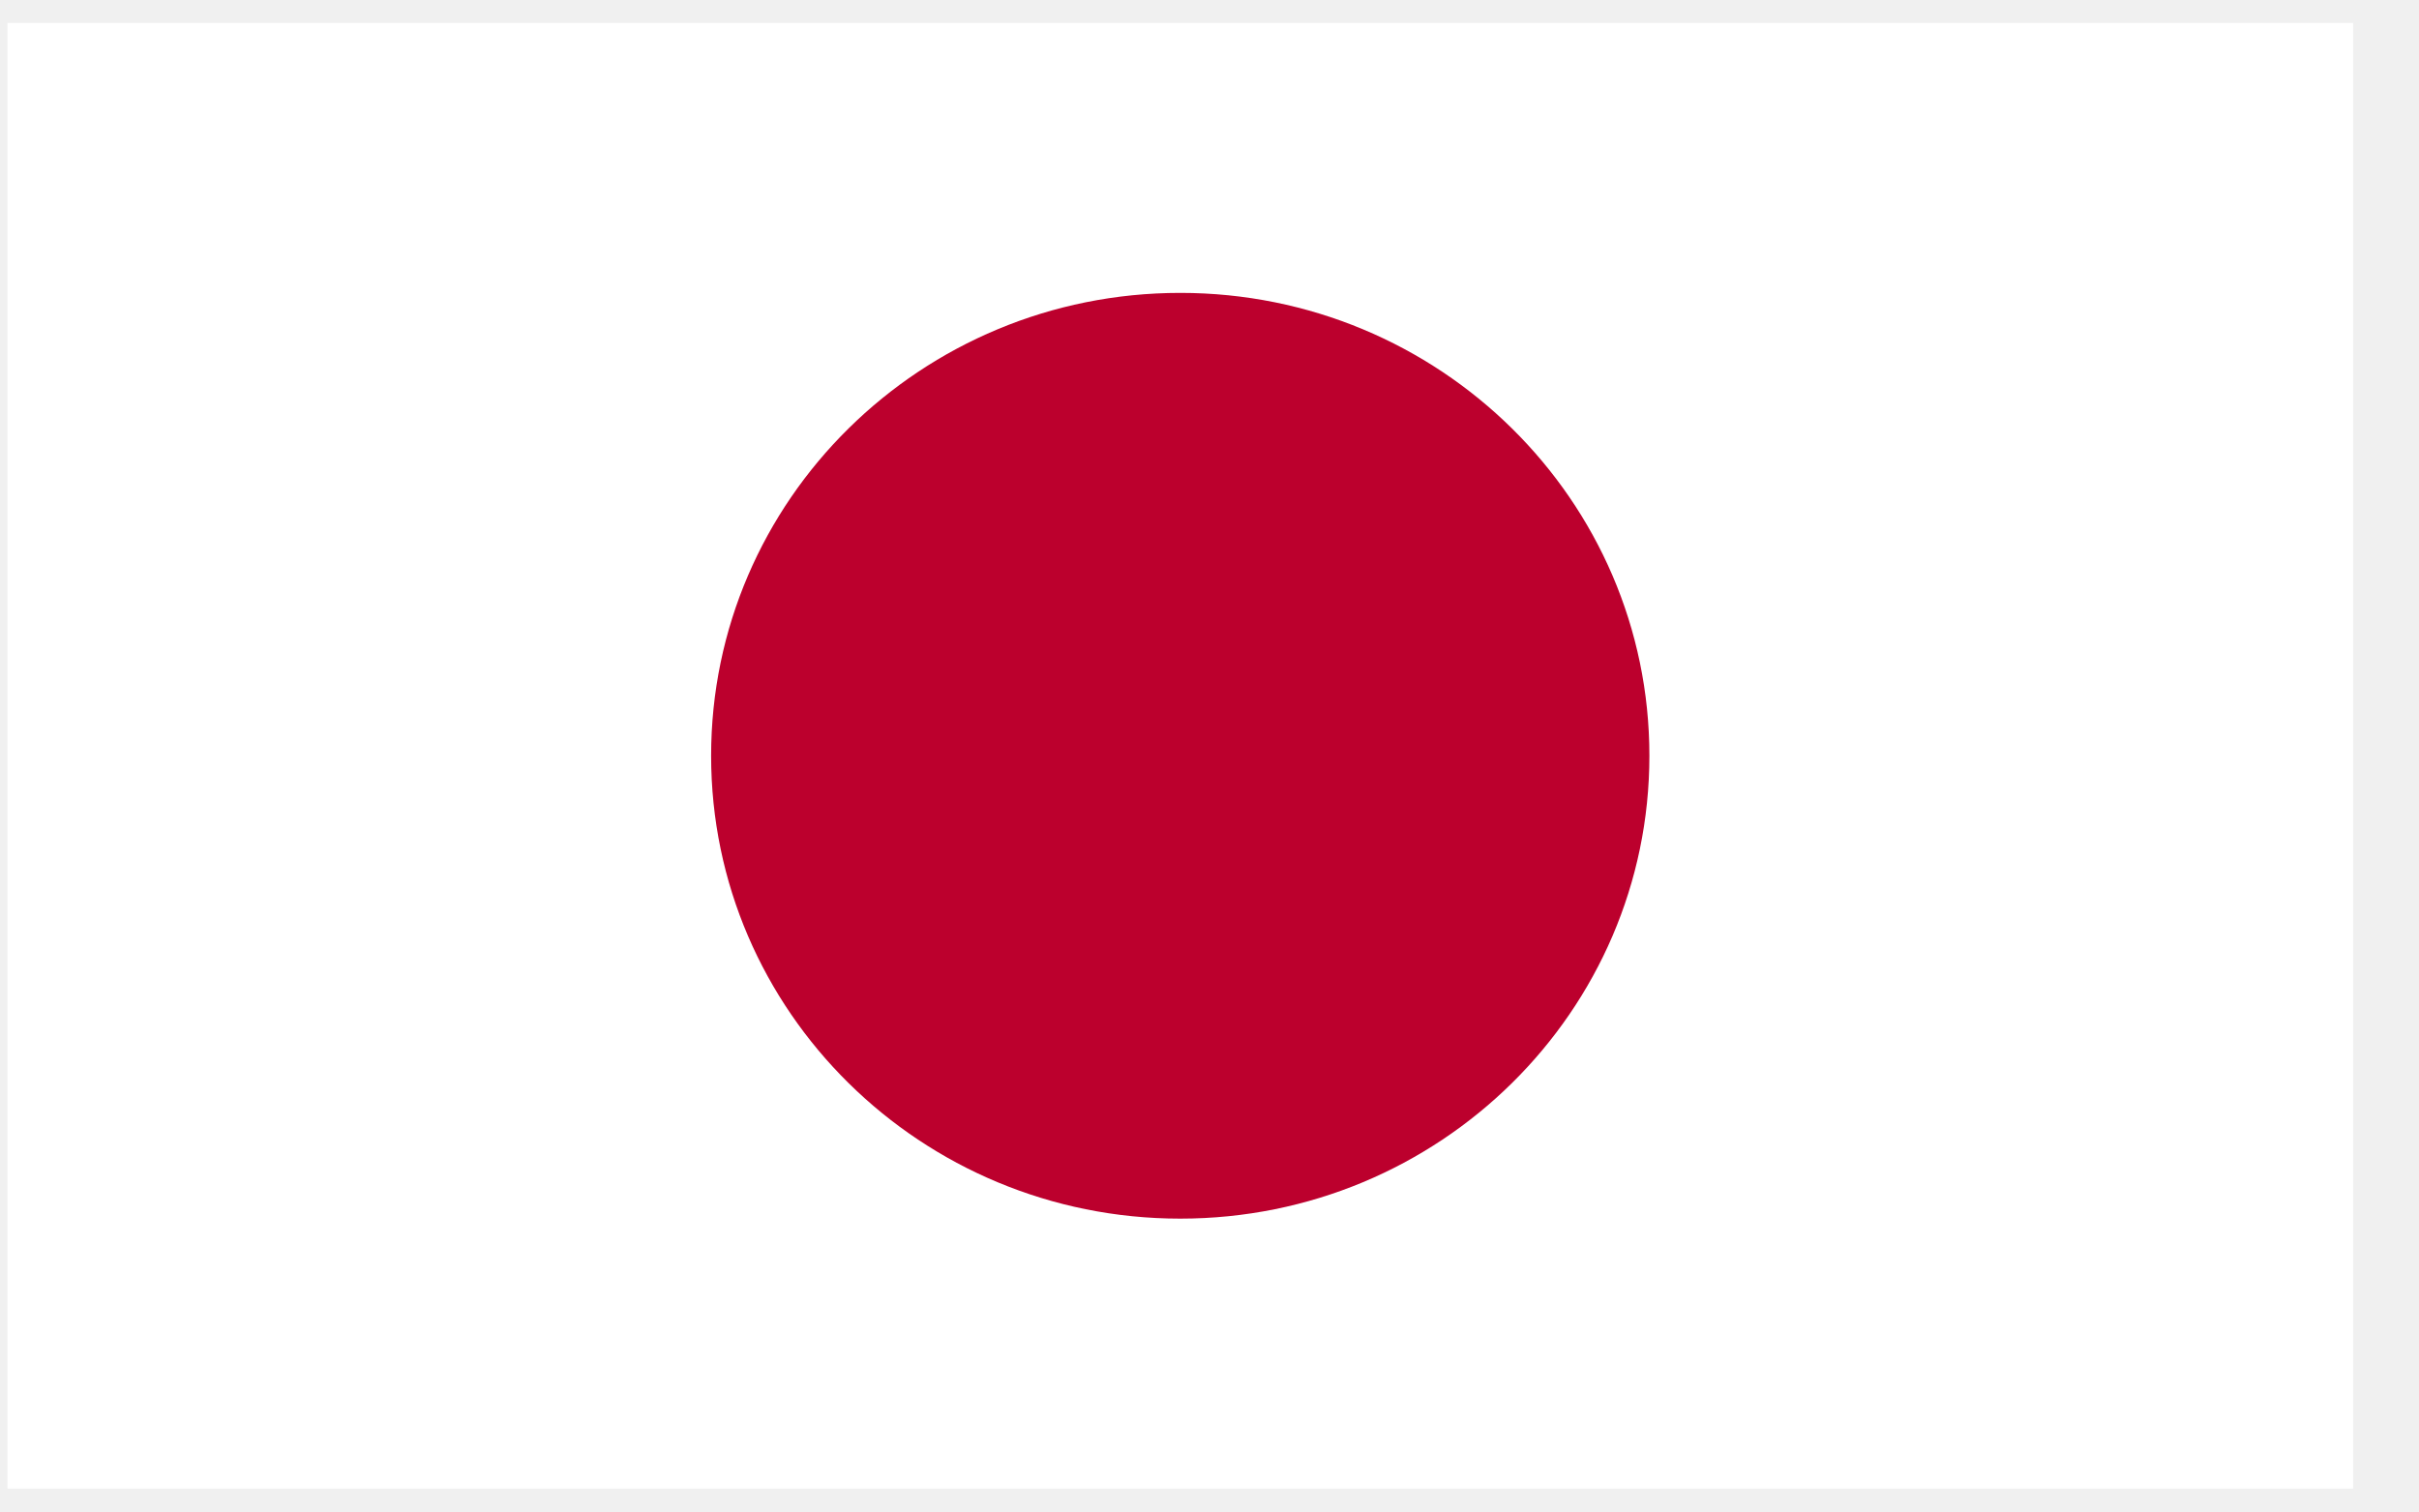
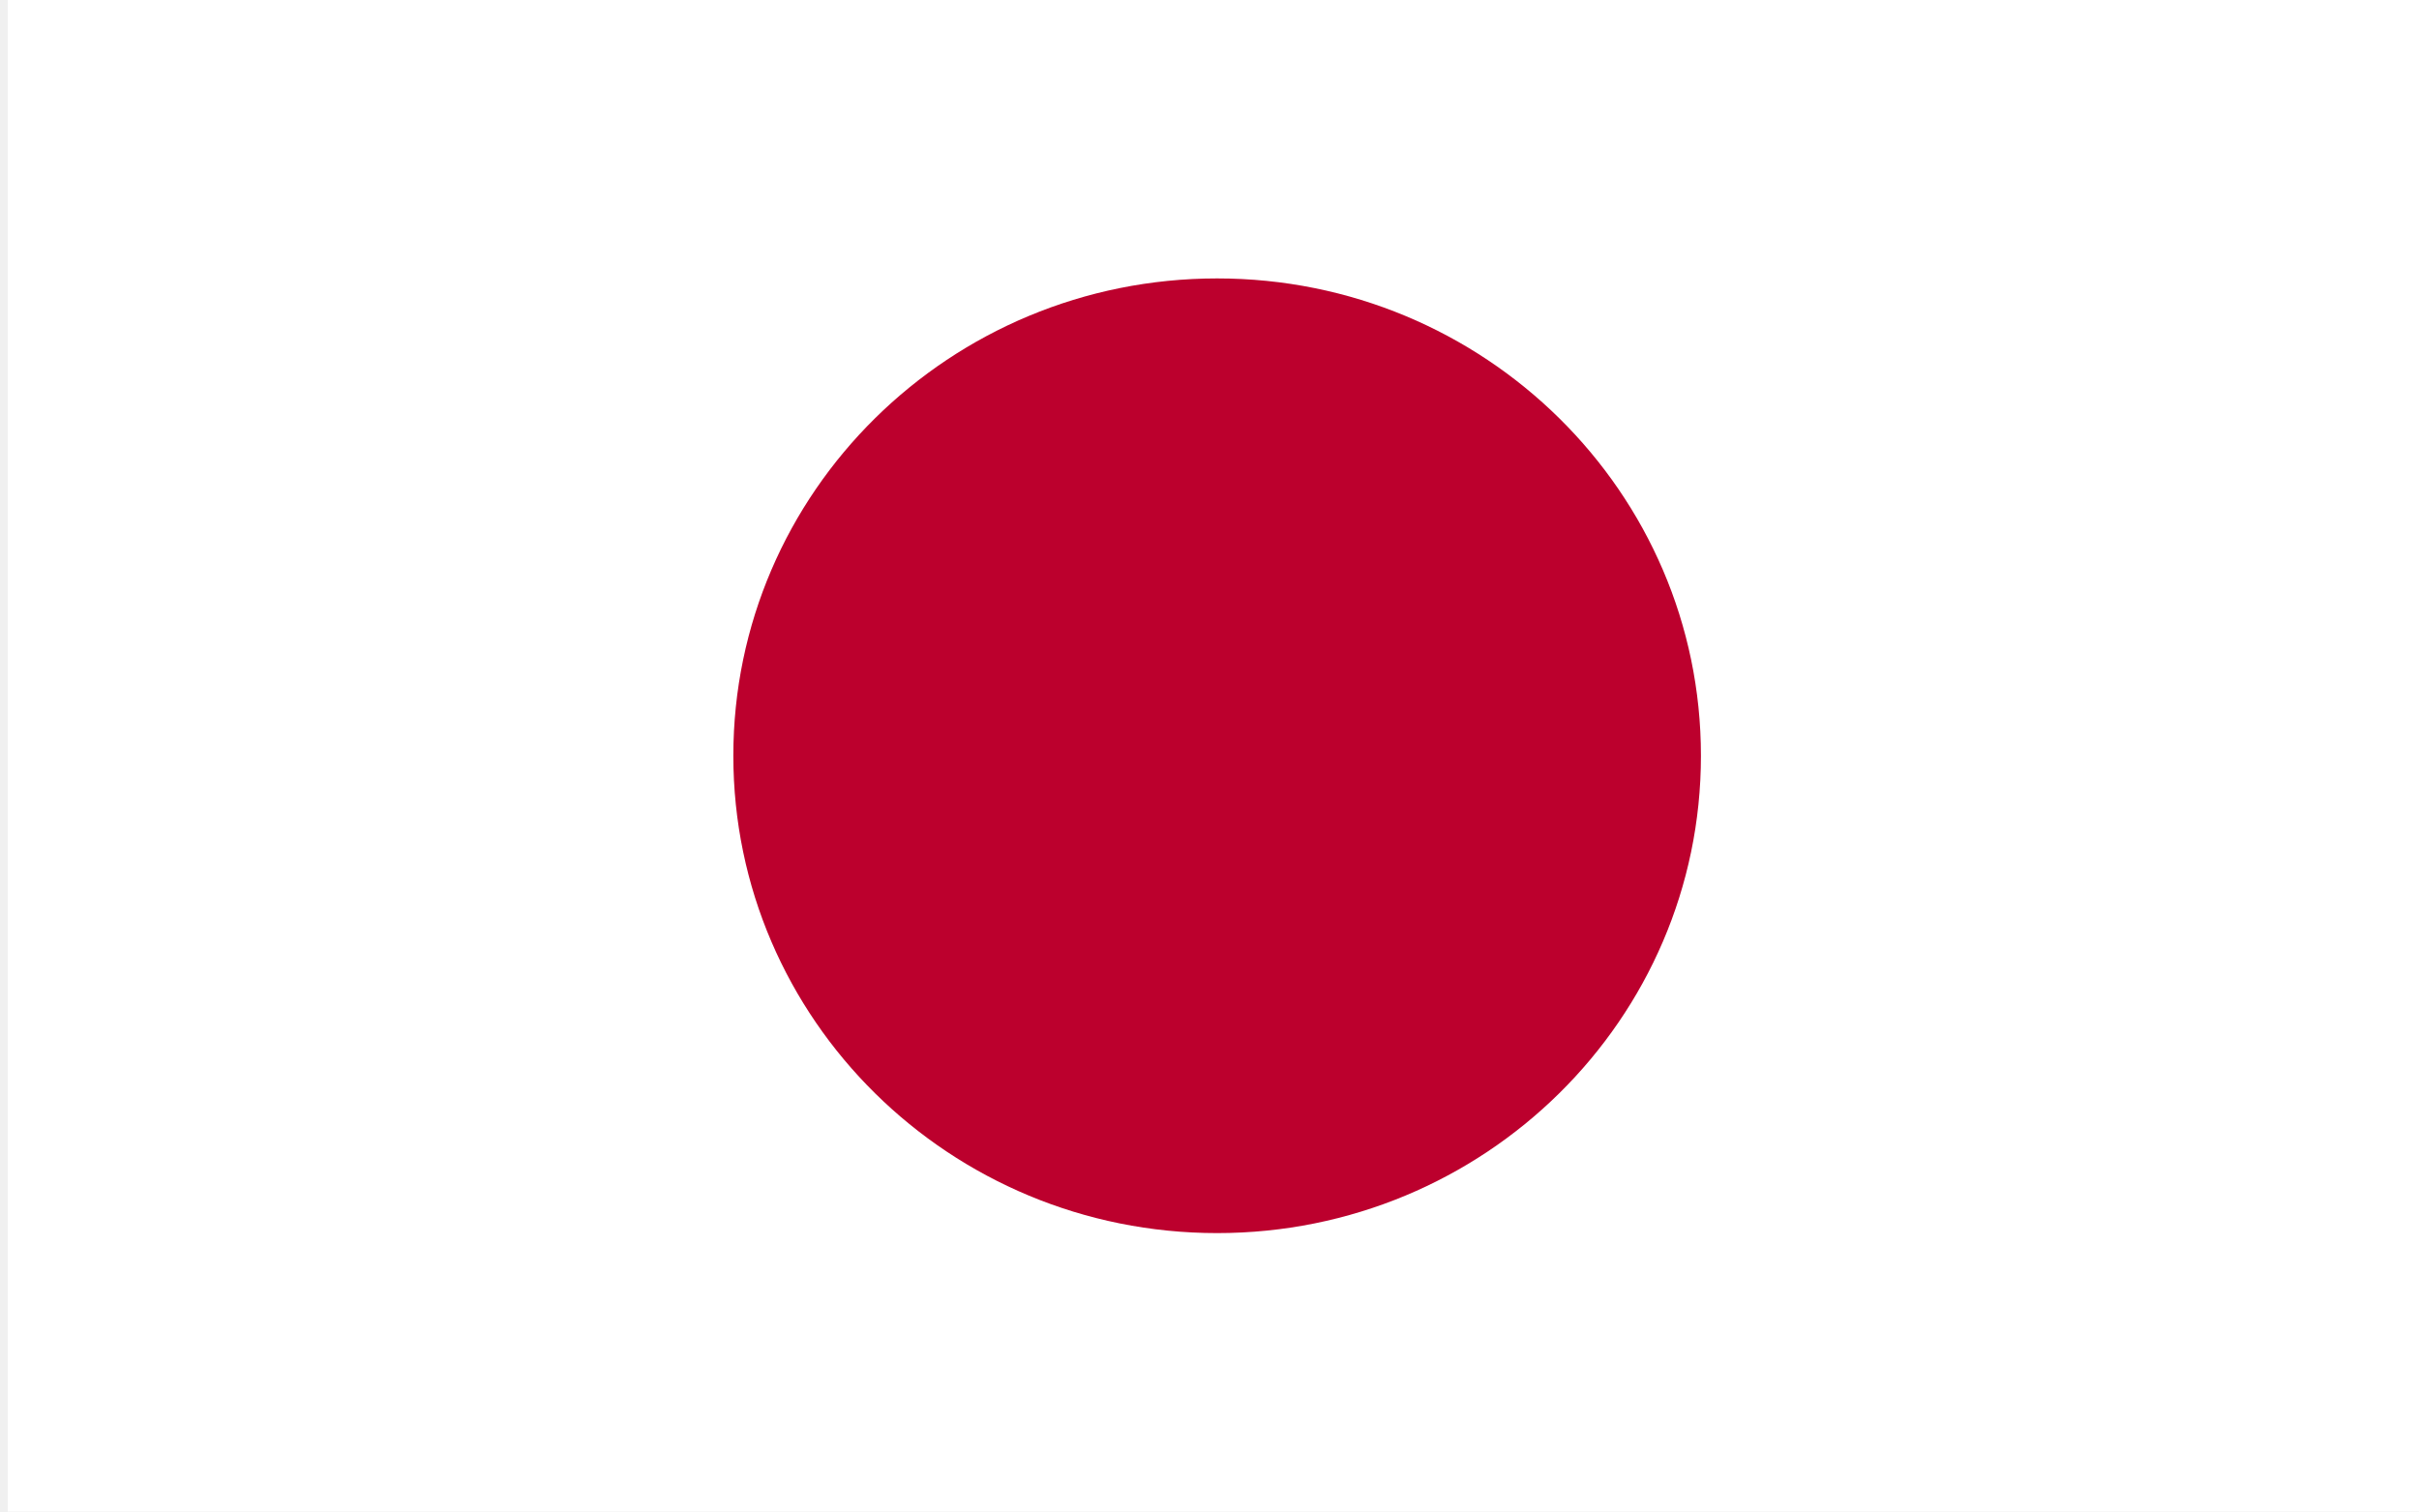
- <svg xmlns="http://www.w3.org/2000/svg" width="32" height="20" viewBox="0 0 33 20" fill="none">
+ <svg xmlns="http://www.w3.org/2000/svg" width="32" height="20" viewBox="0 0 32 20" fill="none">
  <g clip-path="url(#clip0_11_841)">
    <path d="M32.102 0H0.102V20H32.102V0Z" fill="white" />
    <path d="M16.101 16.316C19.636 16.316 22.501 13.488 22.501 10C22.501 6.512 19.636 3.684 16.101 3.684C12.567 3.684 9.701 6.512 9.701 10C9.701 13.488 12.567 16.316 16.101 16.316Z" fill="#BC002D" />
  </g>
  <defs>
    <clipPath id="clip0_11_841">
      <rect width="32" height="20" fill="white" transform="translate(0.101562 0.000366211)" />
    </clipPath>
  </defs>
</svg>
